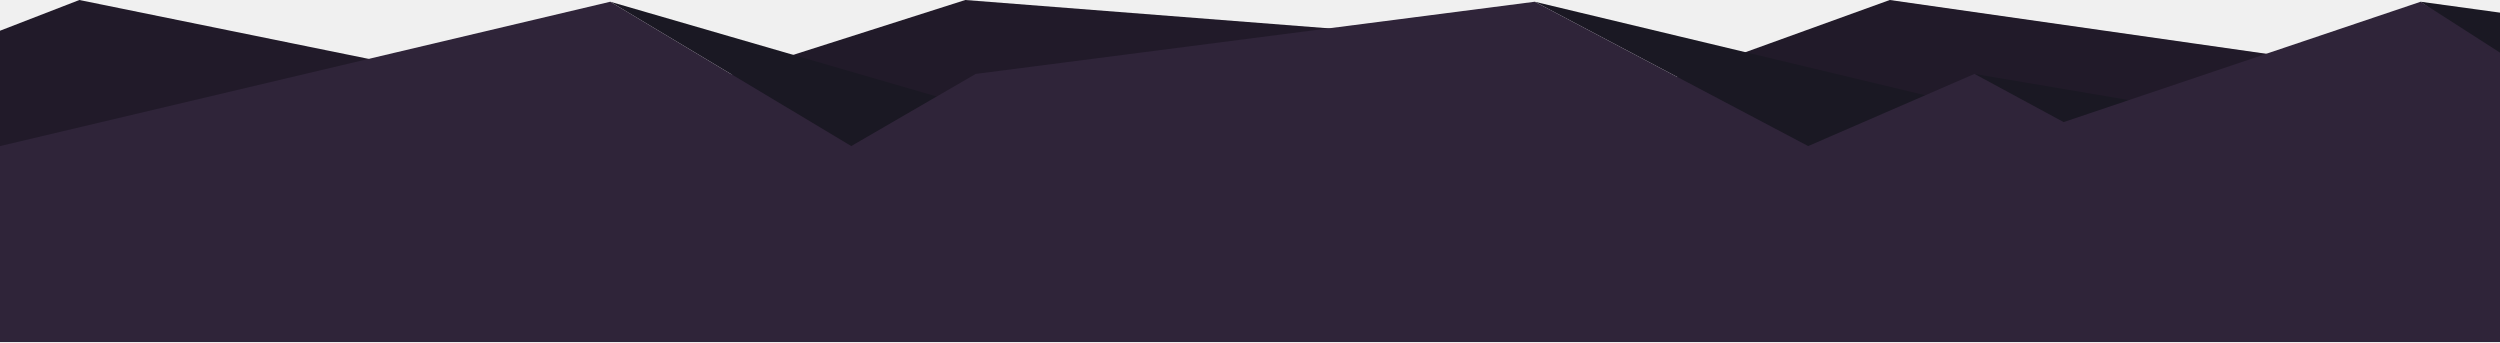
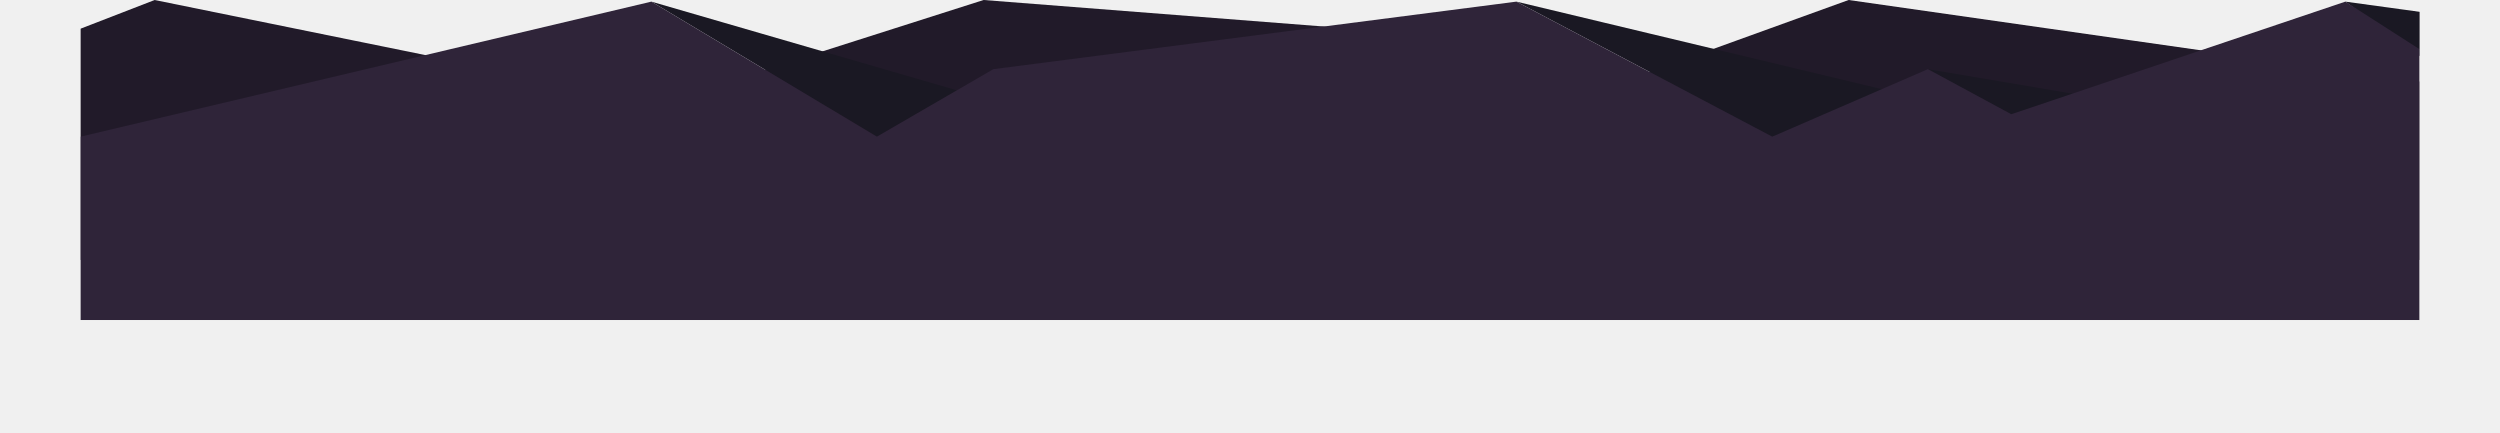
- <svg xmlns="http://www.w3.org/2000/svg" xmlns:xlink="http://www.w3.org/1999/xlink" width="1440" height="197">
+ <svg xmlns="http://www.w3.org/2000/svg" xmlns:xlink="http://www.w3.org/1999/xlink" width="1440">
  <defs>
    <path id="a" d="M0 0h1440v197H0z" />
  </defs>
  <g fill="none" fill-rule="evenodd">
    <mask id="b" fill="#fff">
      <use xlink:href="#a" />
    </mask>
    <g mask="url(#b)">
      <path fill="#211A29" d="M1440 50.205L1088.504 0 949.669 50.205 878 25.102 556 0 398.525 50.205l-95.807-25.103-51.328 16.761L45.704 0 0 17.701V160h1440z" />
      <path fill="#1A1823" d="M1394.296 1l94.649 69.336 50.047-49.449zM1137.282 42.576l51.328 27.76 80.6-5.426zM884 1l157.475 83.151 80.929-26.062zM351.496 1l138.835 83.151 49.321-28.526z" />
      <path fill="#2F2439" d="M0 84.151L351.496 1l138.835 83.151L562 42.576 884 1l157.475 83.151 95.807-41.575 51.328 27.76L1394.296 1 1440 30.317V266H0z" />
    </g>
  </g>
</svg>
